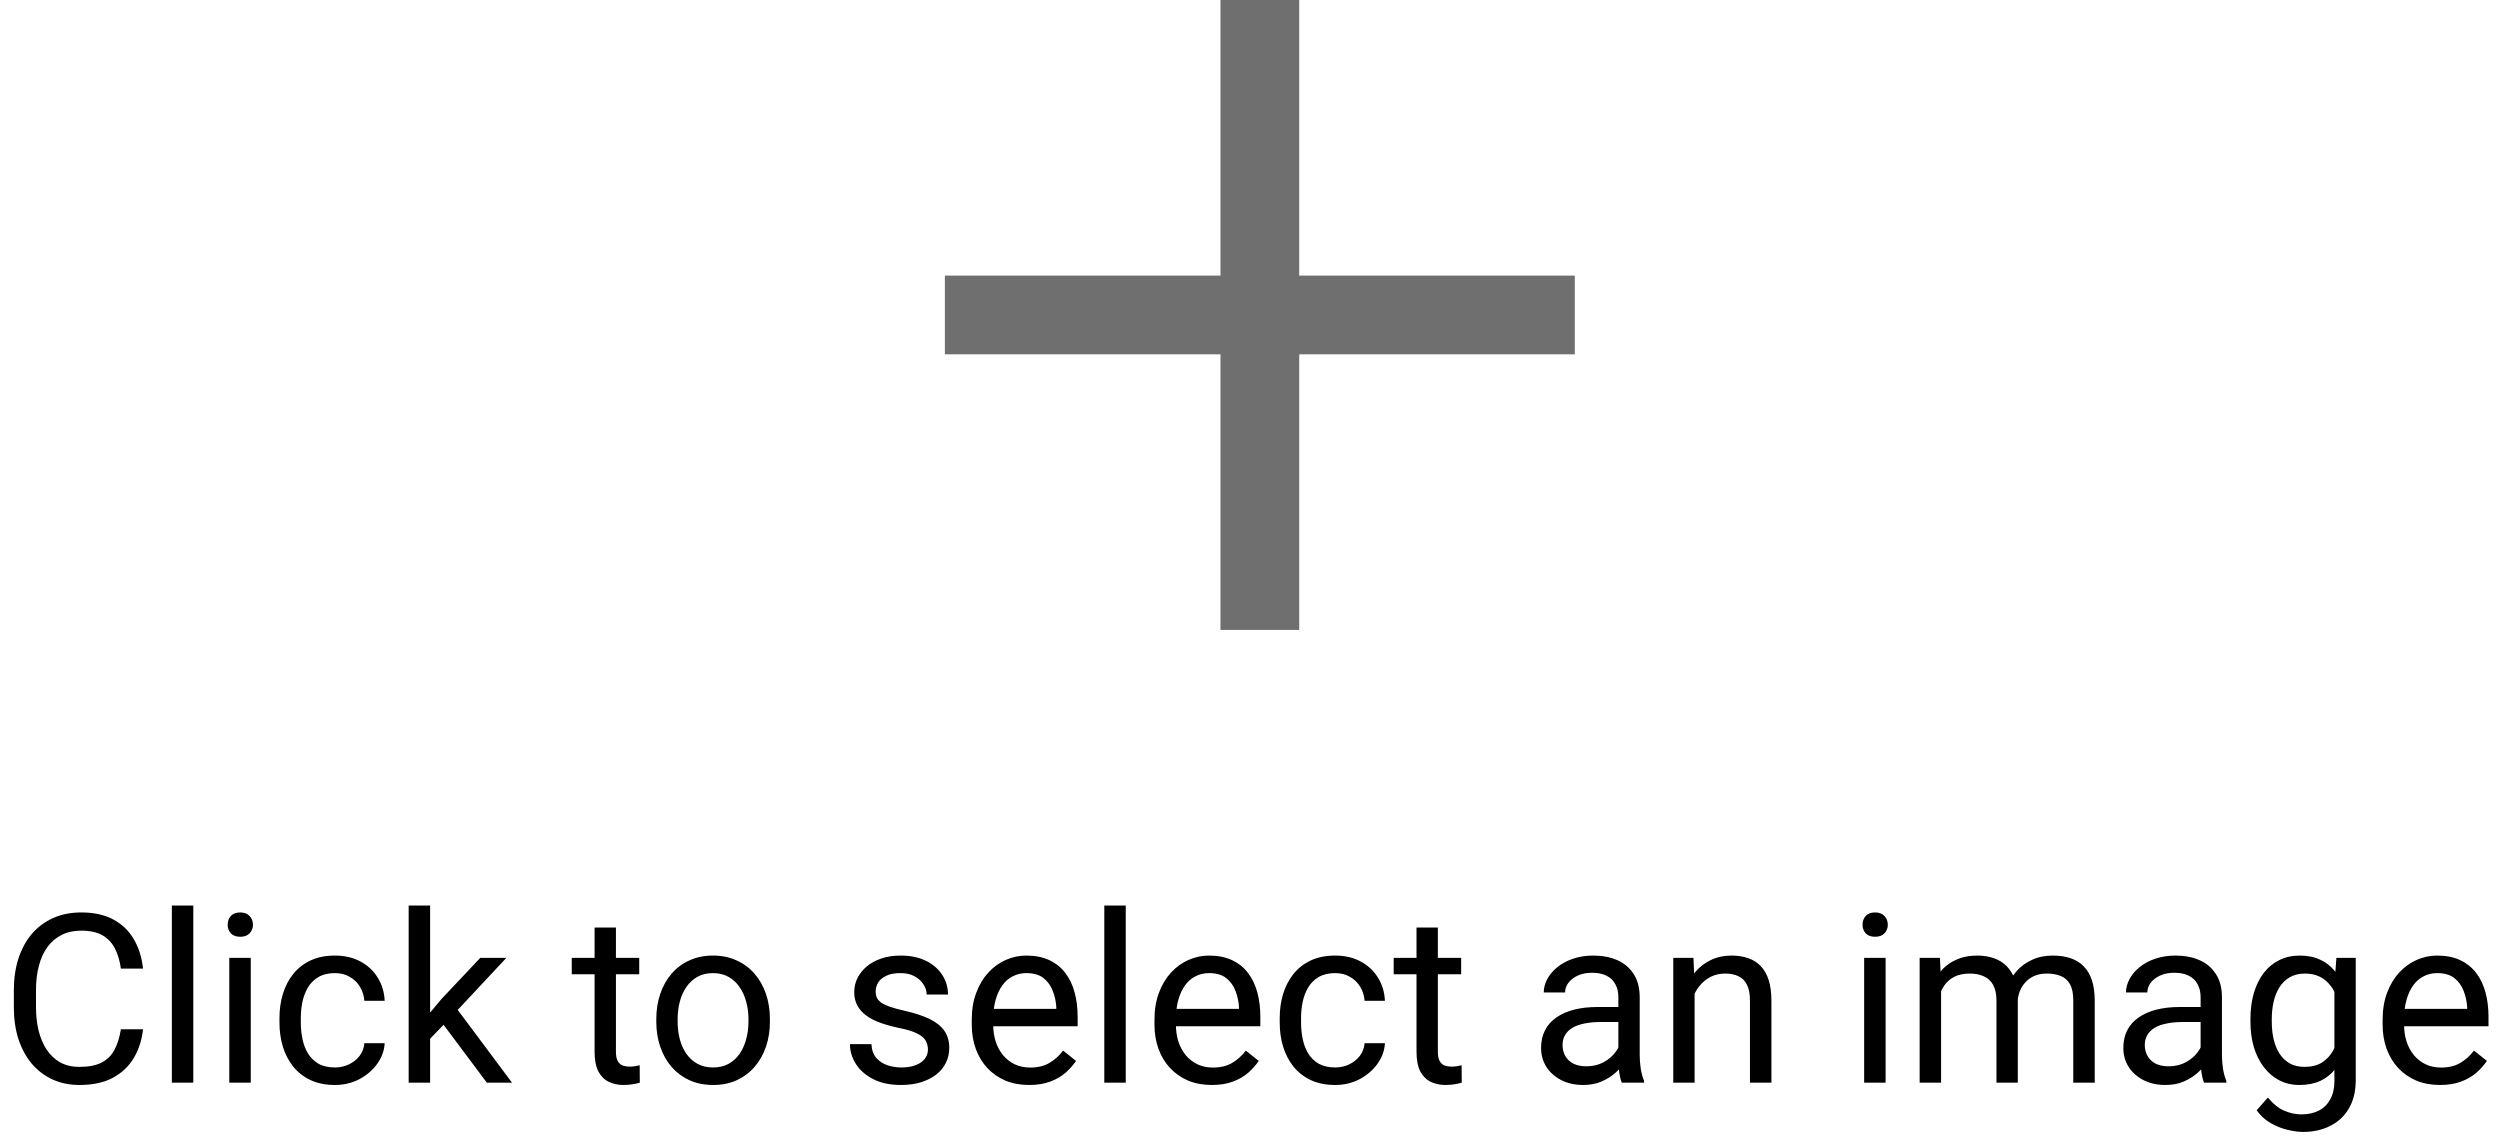
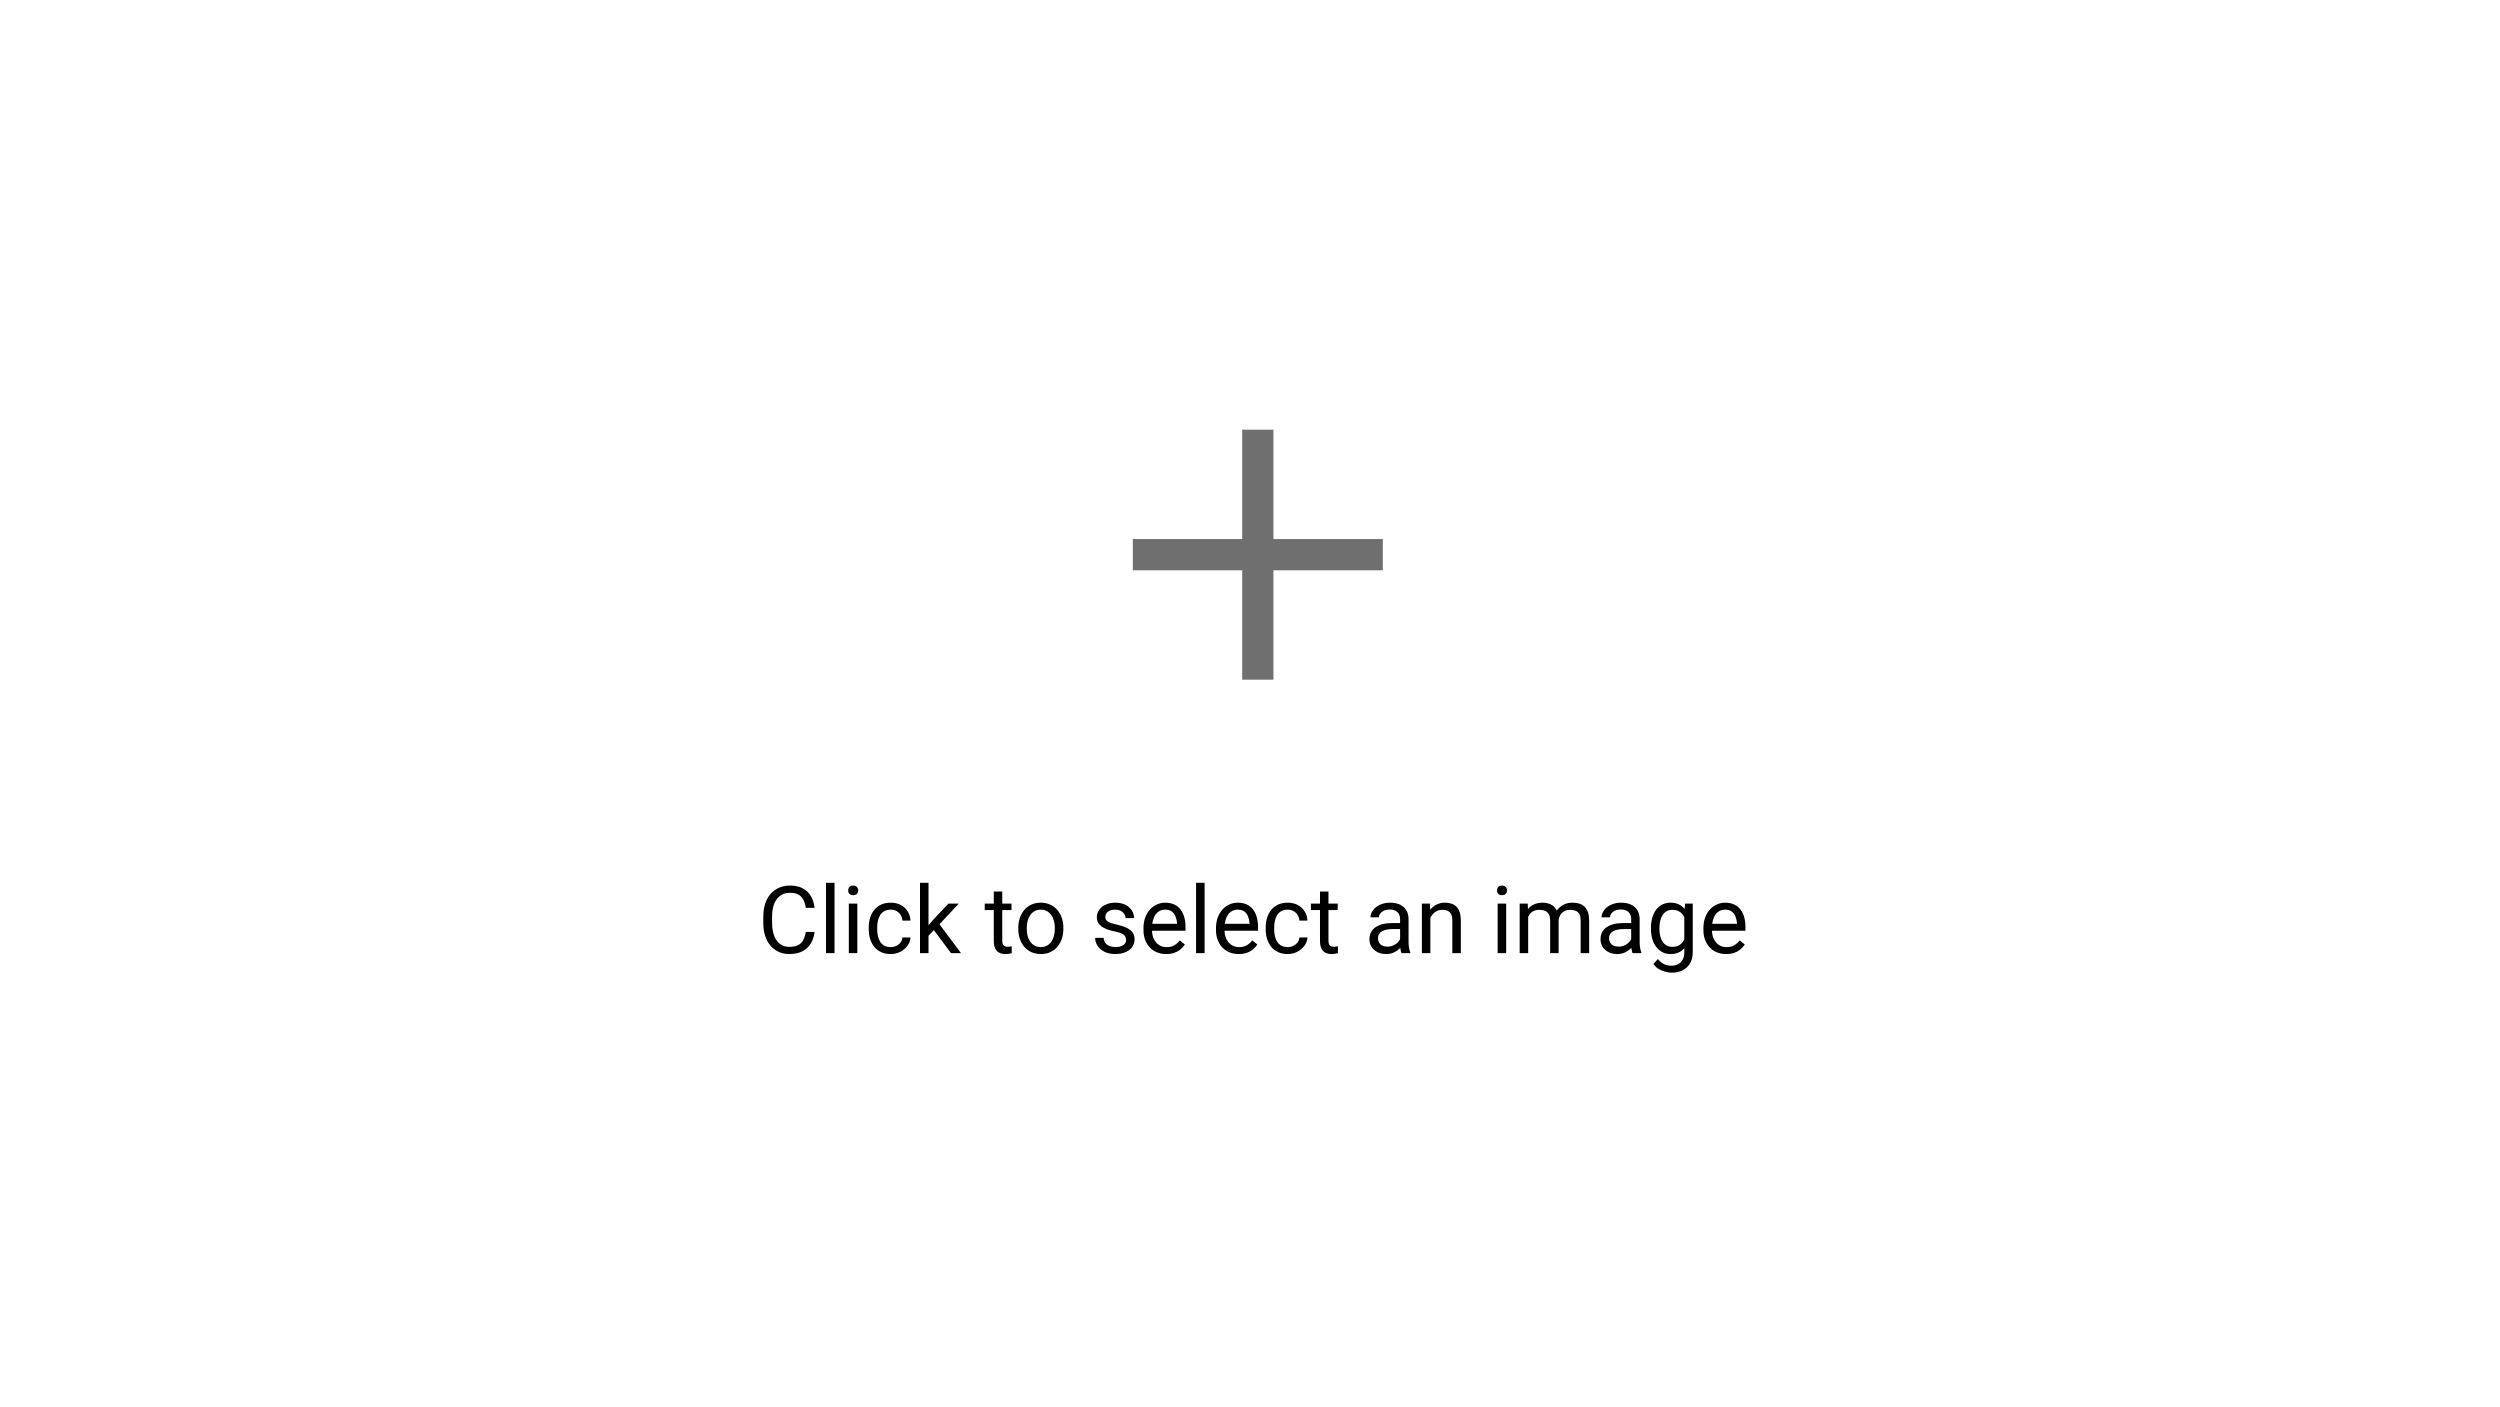
- <svg xmlns="http://www.w3.org/2000/svg" width="127" height="58" viewBox="0 0 127 58" fill="none">
-   <path d="M6.141 52.287H7.266C7.207 52.826 7.053 53.309 6.803 53.734C6.553 54.16 6.199 54.498 5.742 54.748C5.285 54.994 4.715 55.117 4.031 55.117C3.531 55.117 3.076 55.023 2.666 54.836C2.26 54.648 1.91 54.383 1.617 54.039C1.324 53.691 1.098 53.275 0.938 52.791C0.781 52.303 0.703 51.76 0.703 51.162V50.312C0.703 49.715 0.781 49.174 0.938 48.69C1.098 48.201 1.326 47.783 1.623 47.435C1.924 47.088 2.285 46.82 2.707 46.633C3.129 46.445 3.604 46.352 4.131 46.352C4.775 46.352 5.32 46.473 5.766 46.715C6.211 46.957 6.557 47.293 6.803 47.723C7.053 48.148 7.207 48.643 7.266 49.205H6.141C6.086 48.807 5.984 48.465 5.836 48.18C5.688 47.891 5.477 47.668 5.203 47.512C4.93 47.355 4.572 47.277 4.131 47.277C3.752 47.277 3.418 47.35 3.129 47.494C2.844 47.639 2.604 47.844 2.408 48.109C2.217 48.375 2.072 48.693 1.975 49.065C1.877 49.435 1.828 49.848 1.828 50.301V51.162C1.828 51.58 1.871 51.973 1.957 52.34C2.047 52.707 2.182 53.029 2.361 53.307C2.541 53.584 2.77 53.803 3.047 53.963C3.324 54.119 3.652 54.197 4.031 54.197C4.512 54.197 4.895 54.121 5.18 53.969C5.465 53.816 5.68 53.598 5.824 53.312C5.973 53.027 6.078 52.685 6.141 52.287ZM9.82 46V55H8.73V46H9.82ZM12.738 48.66V55H11.648V48.66H12.738ZM11.566 46.978C11.566 46.803 11.619 46.654 11.725 46.533C11.834 46.412 11.994 46.352 12.205 46.352C12.412 46.352 12.57 46.412 12.68 46.533C12.793 46.654 12.85 46.803 12.85 46.978C12.85 47.147 12.793 47.291 12.68 47.412C12.57 47.529 12.412 47.588 12.205 47.588C11.994 47.588 11.834 47.529 11.725 47.412C11.619 47.291 11.566 47.147 11.566 46.978ZM17.016 54.227C17.273 54.227 17.512 54.174 17.73 54.068C17.949 53.963 18.129 53.818 18.27 53.635C18.41 53.447 18.49 53.234 18.51 52.996H19.541C19.521 53.371 19.395 53.721 19.16 54.045C18.93 54.365 18.627 54.625 18.252 54.824C17.877 55.02 17.465 55.117 17.016 55.117C16.539 55.117 16.123 55.033 15.768 54.865C15.416 54.697 15.123 54.467 14.889 54.174C14.658 53.881 14.484 53.545 14.367 53.166C14.254 52.783 14.197 52.379 14.197 51.953V51.707C14.197 51.281 14.254 50.879 14.367 50.5C14.484 50.117 14.658 49.779 14.889 49.486C15.123 49.193 15.416 48.963 15.768 48.795C16.123 48.627 16.539 48.543 17.016 48.543C17.512 48.543 17.945 48.645 18.316 48.848C18.688 49.047 18.979 49.32 19.189 49.668C19.404 50.012 19.521 50.402 19.541 50.84H18.51C18.49 50.578 18.416 50.342 18.287 50.131C18.162 49.92 17.99 49.752 17.771 49.627C17.557 49.498 17.305 49.434 17.016 49.434C16.684 49.434 16.404 49.5 16.178 49.633C15.955 49.762 15.777 49.938 15.645 50.16C15.516 50.379 15.422 50.623 15.363 50.893C15.309 51.158 15.281 51.43 15.281 51.707V51.953C15.281 52.23 15.309 52.504 15.363 52.773C15.418 53.043 15.51 53.287 15.639 53.506C15.771 53.725 15.949 53.9 16.172 54.033C16.398 54.162 16.68 54.227 17.016 54.227ZM21.85 46V55H20.76V46H21.85ZM25.723 48.66L22.957 51.619L21.41 53.225L21.322 52.07L22.43 50.746L24.398 48.66H25.723ZM24.732 55L22.471 51.977L23.033 51.01L26.01 55H24.732ZM32.473 48.66V49.492H29.045V48.66H32.473ZM30.205 47.119H31.289V53.43C31.289 53.645 31.322 53.807 31.389 53.916C31.455 54.025 31.541 54.098 31.646 54.133C31.752 54.168 31.865 54.185 31.986 54.185C32.076 54.185 32.17 54.178 32.268 54.162C32.369 54.143 32.445 54.127 32.496 54.115L32.502 55C32.416 55.027 32.303 55.053 32.162 55.076C32.025 55.103 31.859 55.117 31.664 55.117C31.398 55.117 31.154 55.065 30.932 54.959C30.709 54.853 30.531 54.678 30.398 54.432C30.27 54.182 30.205 53.846 30.205 53.424V47.119ZM33.34 51.9V51.766C33.34 51.309 33.406 50.885 33.539 50.494C33.672 50.1 33.863 49.758 34.113 49.469C34.363 49.176 34.666 48.949 35.022 48.789C35.377 48.625 35.775 48.543 36.217 48.543C36.662 48.543 37.062 48.625 37.418 48.789C37.777 48.949 38.082 49.176 38.332 49.469C38.586 49.758 38.779 50.1 38.912 50.494C39.045 50.885 39.111 51.309 39.111 51.766V51.9C39.111 52.357 39.045 52.781 38.912 53.172C38.779 53.562 38.586 53.904 38.332 54.197C38.082 54.486 37.779 54.713 37.424 54.877C37.072 55.037 36.674 55.117 36.228 55.117C35.783 55.117 35.383 55.037 35.027 54.877C34.672 54.713 34.367 54.486 34.113 54.197C33.863 53.904 33.672 53.562 33.539 53.172C33.406 52.781 33.34 52.357 33.34 51.9ZM34.424 51.766V51.9C34.424 52.217 34.461 52.516 34.535 52.797C34.609 53.074 34.721 53.32 34.869 53.535C35.022 53.75 35.211 53.92 35.438 54.045C35.664 54.166 35.928 54.227 36.228 54.227C36.525 54.227 36.785 54.166 37.008 54.045C37.234 53.92 37.422 53.75 37.57 53.535C37.719 53.32 37.83 53.074 37.904 52.797C37.982 52.516 38.022 52.217 38.022 51.9V51.766C38.022 51.453 37.982 51.158 37.904 50.881C37.83 50.6 37.717 50.352 37.565 50.137C37.416 49.918 37.228 49.746 37.002 49.621C36.779 49.496 36.518 49.434 36.217 49.434C35.92 49.434 35.658 49.496 35.432 49.621C35.209 49.746 35.022 49.918 34.869 50.137C34.721 50.352 34.609 50.6 34.535 50.881C34.461 51.158 34.424 51.453 34.424 51.766ZM47.139 53.318C47.139 53.162 47.103 53.018 47.033 52.885C46.967 52.748 46.828 52.625 46.617 52.516C46.41 52.402 46.098 52.305 45.68 52.223C45.328 52.148 45.01 52.06 44.725 51.959C44.443 51.857 44.203 51.734 44.004 51.59C43.809 51.445 43.658 51.275 43.553 51.08C43.447 50.885 43.395 50.656 43.395 50.395C43.395 50.145 43.449 49.908 43.559 49.685C43.672 49.463 43.83 49.266 44.033 49.094C44.24 48.922 44.488 48.787 44.777 48.69C45.066 48.592 45.389 48.543 45.744 48.543C46.252 48.543 46.685 48.633 47.045 48.812C47.404 48.992 47.68 49.232 47.871 49.533C48.062 49.83 48.158 50.16 48.158 50.523H47.074C47.074 50.348 47.022 50.178 46.916 50.014C46.815 49.846 46.664 49.707 46.465 49.598C46.27 49.488 46.029 49.434 45.744 49.434C45.443 49.434 45.199 49.48 45.012 49.574C44.828 49.664 44.693 49.779 44.607 49.92C44.525 50.06 44.484 50.209 44.484 50.365C44.484 50.482 44.504 50.588 44.543 50.682C44.586 50.772 44.66 50.855 44.766 50.934C44.871 51.008 45.02 51.078 45.211 51.145C45.402 51.211 45.647 51.277 45.943 51.344C46.463 51.461 46.891 51.602 47.227 51.766C47.562 51.93 47.812 52.131 47.977 52.369C48.141 52.607 48.223 52.897 48.223 53.236C48.223 53.514 48.164 53.768 48.047 53.998C47.934 54.228 47.768 54.428 47.549 54.596C47.334 54.76 47.076 54.889 46.775 54.982C46.478 55.072 46.145 55.117 45.773 55.117C45.215 55.117 44.742 55.018 44.355 54.818C43.969 54.619 43.676 54.361 43.477 54.045C43.277 53.728 43.178 53.395 43.178 53.043H44.268C44.283 53.34 44.369 53.576 44.525 53.752C44.682 53.924 44.873 54.047 45.1 54.121C45.326 54.191 45.551 54.227 45.773 54.227C46.07 54.227 46.318 54.188 46.518 54.109C46.721 54.031 46.875 53.924 46.98 53.787C47.086 53.65 47.139 53.494 47.139 53.318ZM52.277 55.117C51.836 55.117 51.435 55.043 51.076 54.895C50.721 54.742 50.414 54.529 50.156 54.256C49.902 53.982 49.707 53.658 49.57 53.283C49.434 52.908 49.365 52.498 49.365 52.053V51.807C49.365 51.291 49.441 50.832 49.594 50.43C49.746 50.023 49.953 49.68 50.215 49.398C50.477 49.117 50.773 48.904 51.105 48.76C51.438 48.615 51.781 48.543 52.137 48.543C52.59 48.543 52.98 48.621 53.309 48.777C53.641 48.934 53.912 49.152 54.123 49.434C54.334 49.711 54.49 50.039 54.592 50.418C54.693 50.793 54.744 51.203 54.744 51.648V52.135H50.01V51.25H53.66V51.168C53.645 50.887 53.586 50.613 53.484 50.348C53.387 50.082 53.23 49.863 53.016 49.691C52.801 49.52 52.508 49.434 52.137 49.434C51.891 49.434 51.664 49.486 51.457 49.592C51.25 49.693 51.072 49.846 50.924 50.049C50.775 50.252 50.66 50.5 50.578 50.793C50.496 51.086 50.455 51.424 50.455 51.807V52.053C50.455 52.353 50.496 52.637 50.578 52.902C50.664 53.164 50.787 53.395 50.947 53.594C51.111 53.793 51.309 53.949 51.539 54.062C51.773 54.176 52.039 54.232 52.336 54.232C52.719 54.232 53.043 54.154 53.309 53.998C53.574 53.842 53.807 53.633 54.006 53.371L54.662 53.893C54.525 54.1 54.352 54.297 54.141 54.484C53.93 54.672 53.67 54.824 53.361 54.941C53.057 55.059 52.695 55.117 52.277 55.117ZM57.188 46V55H56.098V46H57.188ZM61.559 55.117C61.117 55.117 60.717 55.043 60.357 54.895C60.002 54.742 59.695 54.529 59.438 54.256C59.184 53.982 58.988 53.658 58.852 53.283C58.715 52.908 58.647 52.498 58.647 52.053V51.807C58.647 51.291 58.723 50.832 58.875 50.43C59.027 50.023 59.234 49.68 59.496 49.398C59.758 49.117 60.055 48.904 60.387 48.76C60.719 48.615 61.062 48.543 61.418 48.543C61.871 48.543 62.262 48.621 62.59 48.777C62.922 48.934 63.193 49.152 63.404 49.434C63.615 49.711 63.772 50.039 63.873 50.418C63.975 50.793 64.025 51.203 64.025 51.648V52.135H59.291V51.25H62.941V51.168C62.926 50.887 62.867 50.613 62.766 50.348C62.668 50.082 62.512 49.863 62.297 49.691C62.082 49.52 61.789 49.434 61.418 49.434C61.172 49.434 60.945 49.486 60.738 49.592C60.531 49.693 60.353 49.846 60.205 50.049C60.057 50.252 59.941 50.5 59.859 50.793C59.777 51.086 59.736 51.424 59.736 51.807V52.053C59.736 52.353 59.777 52.637 59.859 52.902C59.945 53.164 60.068 53.395 60.228 53.594C60.393 53.793 60.59 53.949 60.82 54.062C61.055 54.176 61.32 54.232 61.617 54.232C62 54.232 62.324 54.154 62.59 53.998C62.855 53.842 63.088 53.633 63.287 53.371L63.943 53.893C63.807 54.1 63.633 54.297 63.422 54.484C63.211 54.672 62.951 54.824 62.643 54.941C62.338 55.059 61.977 55.117 61.559 55.117ZM67.828 54.227C68.086 54.227 68.324 54.174 68.543 54.068C68.762 53.963 68.941 53.818 69.082 53.635C69.223 53.447 69.303 53.234 69.322 52.996H70.353C70.334 53.371 70.207 53.721 69.973 54.045C69.742 54.365 69.439 54.625 69.064 54.824C68.689 55.02 68.277 55.117 67.828 55.117C67.352 55.117 66.936 55.033 66.58 54.865C66.228 54.697 65.936 54.467 65.701 54.174C65.471 53.881 65.297 53.545 65.18 53.166C65.066 52.783 65.01 52.379 65.01 51.953V51.707C65.01 51.281 65.066 50.879 65.18 50.5C65.297 50.117 65.471 49.779 65.701 49.486C65.936 49.193 66.228 48.963 66.58 48.795C66.936 48.627 67.352 48.543 67.828 48.543C68.324 48.543 68.758 48.645 69.129 48.848C69.5 49.047 69.791 49.32 70.002 49.668C70.217 50.012 70.334 50.402 70.353 50.84H69.322C69.303 50.578 69.228 50.342 69.1 50.131C68.975 49.92 68.803 49.752 68.584 49.627C68.369 49.498 68.117 49.434 67.828 49.434C67.496 49.434 67.217 49.5 66.99 49.633C66.768 49.762 66.59 49.938 66.457 50.16C66.328 50.379 66.234 50.623 66.176 50.893C66.121 51.158 66.094 51.43 66.094 51.707V51.953C66.094 52.23 66.121 52.504 66.176 52.773C66.231 53.043 66.322 53.287 66.451 53.506C66.584 53.725 66.762 53.9 66.984 54.033C67.211 54.162 67.492 54.227 67.828 54.227ZM74.227 48.66V49.492H70.799V48.66H74.227ZM71.959 47.119H73.043V53.43C73.043 53.645 73.076 53.807 73.143 53.916C73.209 54.025 73.295 54.098 73.4 54.133C73.506 54.168 73.619 54.185 73.74 54.185C73.83 54.185 73.924 54.178 74.022 54.162C74.123 54.143 74.199 54.127 74.25 54.115L74.256 55C74.17 55.027 74.057 55.053 73.916 55.076C73.779 55.103 73.613 55.117 73.418 55.117C73.152 55.117 72.908 55.065 72.686 54.959C72.463 54.853 72.285 54.678 72.152 54.432C72.023 54.182 71.959 53.846 71.959 53.424V47.119ZM82.213 53.916V50.652C82.213 50.402 82.162 50.185 82.061 50.002C81.963 49.815 81.814 49.67 81.615 49.568C81.416 49.467 81.17 49.416 80.877 49.416C80.603 49.416 80.363 49.463 80.156 49.557C79.953 49.65 79.793 49.773 79.676 49.926C79.562 50.078 79.506 50.242 79.506 50.418H78.422C78.422 50.191 78.481 49.967 78.598 49.744C78.715 49.522 78.883 49.32 79.102 49.141C79.324 48.957 79.59 48.812 79.898 48.707C80.211 48.598 80.559 48.543 80.941 48.543C81.402 48.543 81.809 48.621 82.16 48.777C82.516 48.934 82.793 49.17 82.992 49.486C83.195 49.799 83.297 50.191 83.297 50.664V53.617C83.297 53.828 83.314 54.053 83.35 54.291C83.389 54.529 83.445 54.734 83.519 54.906V55H82.389C82.334 54.875 82.291 54.709 82.26 54.502C82.228 54.291 82.213 54.096 82.213 53.916ZM82.4 51.156L82.412 51.918H81.316C81.008 51.918 80.732 51.943 80.49 51.994C80.248 52.041 80.045 52.113 79.881 52.211C79.717 52.309 79.592 52.432 79.506 52.58C79.42 52.725 79.377 52.895 79.377 53.09C79.377 53.289 79.422 53.471 79.512 53.635C79.602 53.799 79.736 53.93 79.916 54.027C80.1 54.121 80.324 54.168 80.59 54.168C80.922 54.168 81.215 54.098 81.469 53.957C81.723 53.816 81.924 53.645 82.072 53.441C82.225 53.238 82.307 53.041 82.318 52.85L82.781 53.371C82.754 53.535 82.68 53.717 82.559 53.916C82.438 54.115 82.275 54.307 82.072 54.49C81.873 54.67 81.635 54.82 81.357 54.941C81.084 55.059 80.775 55.117 80.432 55.117C80.002 55.117 79.625 55.033 79.301 54.865C78.981 54.697 78.731 54.473 78.551 54.191C78.375 53.906 78.287 53.588 78.287 53.236C78.287 52.897 78.353 52.598 78.486 52.34C78.619 52.078 78.811 51.861 79.061 51.69C79.311 51.514 79.611 51.381 79.963 51.291C80.314 51.201 80.707 51.156 81.141 51.156H82.4ZM86.086 50.014V55H85.002V48.66H86.027L86.086 50.014ZM85.828 51.59L85.377 51.572C85.381 51.139 85.445 50.738 85.57 50.371C85.695 50 85.871 49.678 86.098 49.404C86.324 49.131 86.594 48.92 86.906 48.772C87.223 48.619 87.572 48.543 87.955 48.543C88.268 48.543 88.549 48.586 88.799 48.672C89.049 48.754 89.262 48.887 89.438 49.07C89.617 49.254 89.754 49.492 89.848 49.785C89.941 50.074 89.988 50.428 89.988 50.846V55H88.898V50.834C88.898 50.502 88.85 50.236 88.752 50.037C88.654 49.834 88.512 49.688 88.324 49.598C88.137 49.504 87.906 49.457 87.633 49.457C87.363 49.457 87.117 49.514 86.894 49.627C86.676 49.74 86.486 49.897 86.326 50.096C86.17 50.295 86.047 50.523 85.957 50.781C85.871 51.035 85.828 51.305 85.828 51.59ZM95.789 48.66V55H94.699V48.66H95.789ZM94.617 46.978C94.617 46.803 94.67 46.654 94.775 46.533C94.885 46.412 95.045 46.352 95.256 46.352C95.463 46.352 95.621 46.412 95.731 46.533C95.844 46.654 95.9 46.803 95.9 46.978C95.9 47.147 95.844 47.291 95.731 47.412C95.621 47.529 95.463 47.588 95.256 47.588C95.045 47.588 94.885 47.529 94.775 47.412C94.67 47.291 94.617 47.147 94.617 46.978ZM98.607 49.92V55H97.518V48.66H98.549L98.607 49.92ZM98.385 51.59L97.881 51.572C97.885 51.139 97.941 50.738 98.051 50.371C98.16 50 98.322 49.678 98.537 49.404C98.752 49.131 99.019 48.92 99.34 48.772C99.66 48.619 100.031 48.543 100.453 48.543C100.75 48.543 101.023 48.586 101.273 48.672C101.523 48.754 101.74 48.885 101.924 49.065C102.107 49.244 102.25 49.475 102.352 49.756C102.453 50.037 102.504 50.377 102.504 50.775V55H101.42V50.828C101.42 50.496 101.363 50.23 101.25 50.031C101.141 49.832 100.984 49.688 100.781 49.598C100.578 49.504 100.34 49.457 100.066 49.457C99.746 49.457 99.478 49.514 99.264 49.627C99.049 49.74 98.877 49.897 98.748 50.096C98.619 50.295 98.525 50.523 98.467 50.781C98.412 51.035 98.385 51.305 98.385 51.59ZM102.492 50.992L101.766 51.215C101.77 50.867 101.826 50.533 101.936 50.213C102.049 49.893 102.211 49.607 102.422 49.357C102.637 49.107 102.9 48.91 103.213 48.766C103.525 48.617 103.883 48.543 104.285 48.543C104.625 48.543 104.926 48.588 105.188 48.678C105.453 48.768 105.676 48.906 105.855 49.094C106.039 49.277 106.178 49.514 106.271 49.803C106.365 50.092 106.412 50.435 106.412 50.834V55H105.322V50.822C105.322 50.467 105.266 50.191 105.152 49.996C105.043 49.797 104.887 49.658 104.684 49.58C104.484 49.498 104.246 49.457 103.969 49.457C103.73 49.457 103.52 49.498 103.336 49.58C103.152 49.662 102.998 49.775 102.873 49.92C102.748 50.06 102.652 50.223 102.586 50.406C102.523 50.59 102.492 50.785 102.492 50.992ZM111.791 53.916V50.652C111.791 50.402 111.74 50.185 111.639 50.002C111.541 49.815 111.393 49.67 111.193 49.568C110.994 49.467 110.748 49.416 110.455 49.416C110.182 49.416 109.941 49.463 109.734 49.557C109.531 49.65 109.371 49.773 109.254 49.926C109.141 50.078 109.084 50.242 109.084 50.418H108C108 50.191 108.059 49.967 108.176 49.744C108.293 49.522 108.461 49.32 108.68 49.141C108.902 48.957 109.168 48.812 109.477 48.707C109.789 48.598 110.137 48.543 110.52 48.543C110.98 48.543 111.387 48.621 111.738 48.777C112.094 48.934 112.371 49.17 112.57 49.486C112.773 49.799 112.875 50.191 112.875 50.664V53.617C112.875 53.828 112.893 54.053 112.928 54.291C112.967 54.529 113.023 54.734 113.098 54.906V55H111.967C111.912 54.875 111.869 54.709 111.838 54.502C111.807 54.291 111.791 54.096 111.791 53.916ZM111.979 51.156L111.99 51.918H110.895C110.586 51.918 110.311 51.943 110.068 51.994C109.826 52.041 109.623 52.113 109.459 52.211C109.295 52.309 109.17 52.432 109.084 52.58C108.998 52.725 108.955 52.895 108.955 53.09C108.955 53.289 109 53.471 109.09 53.635C109.18 53.799 109.314 53.93 109.494 54.027C109.678 54.121 109.902 54.168 110.168 54.168C110.5 54.168 110.793 54.098 111.047 53.957C111.301 53.816 111.502 53.645 111.65 53.441C111.803 53.238 111.885 53.041 111.896 52.85L112.359 53.371C112.332 53.535 112.258 53.717 112.137 53.916C112.016 54.115 111.854 54.307 111.65 54.49C111.451 54.67 111.213 54.82 110.936 54.941C110.662 55.059 110.354 55.117 110.01 55.117C109.58 55.117 109.203 55.033 108.879 54.865C108.559 54.697 108.309 54.473 108.129 54.191C107.953 53.906 107.865 53.588 107.865 53.236C107.865 52.897 107.932 52.598 108.064 52.34C108.197 52.078 108.389 51.861 108.639 51.69C108.889 51.514 109.189 51.381 109.541 51.291C109.893 51.201 110.285 51.156 110.719 51.156H111.979ZM118.688 48.66H119.672V54.865C119.672 55.424 119.559 55.9 119.332 56.295C119.105 56.69 118.789 56.988 118.383 57.191C117.98 57.398 117.516 57.502 116.988 57.502C116.77 57.502 116.512 57.467 116.215 57.397C115.922 57.33 115.633 57.215 115.348 57.051C115.066 56.891 114.83 56.674 114.639 56.4L115.207 55.756C115.473 56.076 115.75 56.299 116.039 56.424C116.332 56.549 116.621 56.611 116.906 56.611C117.25 56.611 117.547 56.547 117.797 56.418C118.047 56.289 118.24 56.098 118.377 55.844C118.518 55.594 118.588 55.285 118.588 54.918V50.055L118.688 48.66ZM114.322 51.9V51.777C114.322 51.293 114.379 50.853 114.492 50.459C114.609 50.06 114.775 49.719 114.99 49.434C115.209 49.148 115.473 48.93 115.781 48.777C116.09 48.621 116.438 48.543 116.824 48.543C117.223 48.543 117.57 48.613 117.867 48.754C118.168 48.891 118.422 49.092 118.629 49.357C118.84 49.619 119.006 49.935 119.127 50.307C119.248 50.678 119.332 51.098 119.379 51.566V52.105C119.336 52.57 119.252 52.988 119.127 53.359C119.006 53.73 118.84 54.047 118.629 54.309C118.422 54.57 118.168 54.772 117.867 54.912C117.566 55.049 117.215 55.117 116.812 55.117C116.434 55.117 116.09 55.037 115.781 54.877C115.477 54.717 115.215 54.492 114.996 54.203C114.777 53.914 114.609 53.574 114.492 53.184C114.379 52.789 114.322 52.361 114.322 51.9ZM115.406 51.777V51.9C115.406 52.217 115.438 52.514 115.5 52.791C115.566 53.068 115.666 53.312 115.799 53.523C115.936 53.734 116.109 53.9 116.32 54.022C116.531 54.139 116.783 54.197 117.076 54.197C117.436 54.197 117.732 54.121 117.967 53.969C118.201 53.816 118.387 53.615 118.523 53.365C118.664 53.115 118.773 52.844 118.852 52.551V51.139C118.809 50.924 118.742 50.717 118.652 50.518C118.566 50.315 118.453 50.135 118.312 49.978C118.176 49.818 118.006 49.691 117.803 49.598C117.6 49.504 117.361 49.457 117.088 49.457C116.791 49.457 116.535 49.52 116.32 49.645C116.109 49.766 115.936 49.934 115.799 50.148C115.666 50.359 115.566 50.605 115.5 50.887C115.438 51.164 115.406 51.461 115.406 51.777ZM123.949 55.117C123.508 55.117 123.107 55.043 122.748 54.895C122.393 54.742 122.086 54.529 121.828 54.256C121.574 53.982 121.379 53.658 121.242 53.283C121.105 52.908 121.037 52.498 121.037 52.053V51.807C121.037 51.291 121.113 50.832 121.266 50.43C121.418 50.023 121.625 49.68 121.887 49.398C122.148 49.117 122.445 48.904 122.777 48.76C123.109 48.615 123.453 48.543 123.809 48.543C124.262 48.543 124.652 48.621 124.98 48.777C125.312 48.934 125.584 49.152 125.795 49.434C126.006 49.711 126.162 50.039 126.264 50.418C126.365 50.793 126.416 51.203 126.416 51.648V52.135H121.682V51.25H125.332V51.168C125.316 50.887 125.258 50.613 125.156 50.348C125.059 50.082 124.902 49.863 124.688 49.691C124.473 49.52 124.18 49.434 123.809 49.434C123.562 49.434 123.336 49.486 123.129 49.592C122.922 49.693 122.744 49.846 122.596 50.049C122.447 50.252 122.332 50.5 122.25 50.793C122.168 51.086 122.127 51.424 122.127 51.807V52.053C122.127 52.353 122.168 52.637 122.25 52.902C122.336 53.164 122.459 53.395 122.619 53.594C122.783 53.793 122.98 53.949 123.211 54.062C123.445 54.176 123.711 54.232 124.008 54.232C124.391 54.232 124.715 54.154 124.98 53.998C125.246 53.842 125.479 53.633 125.678 53.371L126.334 53.893C126.197 54.1 126.023 54.297 125.812 54.484C125.602 54.672 125.342 54.824 125.033 54.941C124.729 55.059 124.367 55.117 123.949 55.117Z" fill="black" />
-   <path d="M64 0V32" stroke="#6F6F6F" stroke-width="4" />
-   <line x1="48" y1="16" x2="80" y2="16" stroke="#6F6F6F" stroke-width="4" />
+ <svg xmlns="http://www.w3.org/2000/svg" width="320" height="180" viewBox="0 0 320 180" fill="none">
+   <path d="M103.141 119.287H104.266C104.207 119.826 104.053 120.309 103.803 120.734C103.553 121.16 103.199 121.498 102.742 121.748C102.285 121.994 101.715 122.117 101.031 122.117C100.531 122.117 100.076 122.023 99.666 121.836C99.26 121.648 98.91 121.383 98.617 121.039C98.324 120.691 98.098 120.275 97.938 119.791C97.781 119.303 97.703 118.76 97.703 118.162V117.312C97.703 116.715 97.781 116.174 97.938 115.689C98.098 115.201 98.326 114.783 98.623 114.436C98.924 114.088 99.285 113.82 99.707 113.633C100.129 113.445 100.604 113.352 101.131 113.352C101.775 113.352 102.32 113.473 102.766 113.715C103.211 113.957 103.557 114.293 103.803 114.723C104.053 115.148 104.207 115.643 104.266 116.205H103.141C103.086 115.807 102.984 115.465 102.836 115.18C102.688 114.891 102.477 114.668 102.203 114.512C101.93 114.355 101.572 114.277 101.131 114.277C100.752 114.277 100.418 114.35 100.129 114.494C99.844 114.639 99.603 114.844 99.408 115.109C99.217 115.375 99.072 115.693 98.975 116.064C98.877 116.436 98.828 116.848 98.828 117.301V118.162C98.828 118.58 98.871 118.973 98.957 119.34C99.047 119.707 99.182 120.029 99.361 120.307C99.541 120.584 99.769 120.803 100.047 120.963C100.324 121.119 100.652 121.197 101.031 121.197C101.512 121.197 101.895 121.121 102.18 120.969C102.465 120.816 102.68 120.598 102.824 120.312C102.973 120.027 103.078 119.686 103.141 119.287ZM106.82 113V122H105.73V113H106.82ZM109.738 115.66V122H108.648V115.66H109.738ZM108.566 113.979C108.566 113.803 108.619 113.654 108.725 113.533C108.834 113.412 108.994 113.352 109.205 113.352C109.412 113.352 109.57 113.412 109.68 113.533C109.793 113.654 109.85 113.803 109.85 113.979C109.85 114.146 109.793 114.291 109.68 114.412C109.57 114.529 109.412 114.588 109.205 114.588C108.994 114.588 108.834 114.529 108.725 114.412C108.619 114.291 108.566 114.146 108.566 113.979ZM114.016 121.227C114.273 121.227 114.512 121.174 114.73 121.068C114.949 120.963 115.129 120.818 115.27 120.635C115.41 120.447 115.49 120.234 115.51 119.996H116.541C116.521 120.371 116.395 120.721 116.16 121.045C115.93 121.365 115.627 121.625 115.252 121.824C114.877 122.02 114.465 122.117 114.016 122.117C113.539 122.117 113.123 122.033 112.768 121.865C112.416 121.697 112.123 121.467 111.889 121.174C111.658 120.881 111.484 120.545 111.367 120.166C111.254 119.783 111.197 119.379 111.197 118.953V118.707C111.197 118.281 111.254 117.879 111.367 117.5C111.484 117.117 111.658 116.779 111.889 116.486C112.123 116.193 112.416 115.963 112.768 115.795C113.123 115.627 113.539 115.543 114.016 115.543C114.512 115.543 114.945 115.645 115.316 115.848C115.688 116.047 115.979 116.32 116.189 116.668C116.404 117.012 116.521 117.402 116.541 117.84H115.51C115.49 117.578 115.416 117.342 115.287 117.131C115.162 116.92 114.99 116.752 114.771 116.627C114.557 116.498 114.305 116.434 114.016 116.434C113.684 116.434 113.404 116.5 113.178 116.633C112.955 116.762 112.777 116.938 112.645 117.16C112.516 117.379 112.422 117.623 112.363 117.893C112.309 118.158 112.281 118.43 112.281 118.707V118.953C112.281 119.23 112.309 119.504 112.363 119.773C112.418 120.043 112.51 120.287 112.639 120.506C112.771 120.725 112.949 120.9 113.172 121.033C113.398 121.162 113.68 121.227 114.016 121.227ZM118.85 113V122H117.76V113H118.85ZM122.723 115.66L119.957 118.619L118.41 120.225L118.322 119.07L119.43 117.746L121.398 115.66H122.723ZM121.732 122L119.471 118.977L120.033 118.01L123.01 122H121.732ZM129.473 115.66V116.492H126.045V115.66H129.473ZM127.205 114.119H128.289V120.43C128.289 120.645 128.322 120.807 128.389 120.916C128.455 121.025 128.541 121.098 128.646 121.133C128.752 121.168 128.865 121.186 128.986 121.186C129.076 121.186 129.17 121.178 129.268 121.162C129.369 121.143 129.445 121.127 129.496 121.115L129.502 122C129.416 122.027 129.303 122.053 129.162 122.076C129.025 122.104 128.859 122.117 128.664 122.117C128.398 122.117 128.154 122.064 127.932 121.959C127.709 121.854 127.531 121.678 127.398 121.432C127.27 121.182 127.205 120.846 127.205 120.424V114.119ZM130.34 118.9V118.766C130.34 118.309 130.406 117.885 130.539 117.494C130.672 117.1 130.863 116.758 131.113 116.469C131.363 116.176 131.666 115.949 132.021 115.789C132.377 115.625 132.775 115.543 133.217 115.543C133.662 115.543 134.062 115.625 134.418 115.789C134.777 115.949 135.082 116.176 135.332 116.469C135.586 116.758 135.779 117.1 135.912 117.494C136.045 117.885 136.111 118.309 136.111 118.766V118.9C136.111 119.357 136.045 119.781 135.912 120.172C135.779 120.562 135.586 120.904 135.332 121.197C135.082 121.486 134.779 121.713 134.424 121.877C134.072 122.037 133.674 122.117 133.229 122.117C132.783 122.117 132.383 122.037 132.027 121.877C131.672 121.713 131.367 121.486 131.113 121.197C130.863 120.904 130.672 120.562 130.539 120.172C130.406 119.781 130.34 119.357 130.34 118.9ZM131.424 118.766V118.9C131.424 119.217 131.461 119.516 131.535 119.797C131.609 120.074 131.721 120.32 131.869 120.535C132.021 120.75 132.211 120.92 132.438 121.045C132.664 121.166 132.928 121.227 133.229 121.227C133.525 121.227 133.785 121.166 134.008 121.045C134.234 120.92 134.422 120.75 134.57 120.535C134.719 120.32 134.83 120.074 134.904 119.797C134.982 119.516 135.021 119.217 135.021 118.9V118.766C135.021 118.453 134.982 118.158 134.904 117.881C134.83 117.6 134.717 117.352 134.564 117.137C134.416 116.918 134.229 116.746 134.002 116.621C133.779 116.496 133.518 116.434 133.217 116.434C132.92 116.434 132.658 116.496 132.432 116.621C132.209 116.746 132.021 116.918 131.869 117.137C131.721 117.352 131.609 117.6 131.535 117.881C131.461 118.158 131.424 118.453 131.424 118.766ZM144.139 120.318C144.139 120.162 144.104 120.018 144.033 119.885C143.967 119.748 143.828 119.625 143.617 119.516C143.41 119.402 143.098 119.305 142.68 119.223C142.328 119.148 142.01 119.061 141.725 118.959C141.443 118.857 141.203 118.734 141.004 118.59C140.809 118.445 140.658 118.275 140.553 118.08C140.447 117.885 140.395 117.656 140.395 117.395C140.395 117.145 140.449 116.908 140.559 116.686C140.672 116.463 140.83 116.266 141.033 116.094C141.24 115.922 141.488 115.787 141.777 115.689C142.066 115.592 142.389 115.543 142.744 115.543C143.252 115.543 143.686 115.633 144.045 115.812C144.404 115.992 144.68 116.232 144.871 116.533C145.062 116.83 145.158 117.16 145.158 117.523H144.074C144.074 117.348 144.021 117.178 143.916 117.014C143.814 116.846 143.664 116.707 143.465 116.598C143.27 116.488 143.029 116.434 142.744 116.434C142.443 116.434 142.199 116.48 142.012 116.574C141.828 116.664 141.693 116.779 141.607 116.92C141.525 117.061 141.484 117.209 141.484 117.365C141.484 117.482 141.504 117.588 141.543 117.682C141.586 117.771 141.66 117.855 141.766 117.934C141.871 118.008 142.02 118.078 142.211 118.145C142.402 118.211 142.646 118.277 142.943 118.344C143.463 118.461 143.891 118.602 144.227 118.766C144.562 118.93 144.812 119.131 144.977 119.369C145.141 119.607 145.223 119.896 145.223 120.236C145.223 120.514 145.164 120.768 145.047 120.998C144.934 121.229 144.768 121.428 144.549 121.596C144.334 121.76 144.076 121.889 143.775 121.982C143.479 122.072 143.145 122.117 142.773 122.117C142.215 122.117 141.742 122.018 141.355 121.818C140.969 121.619 140.676 121.361 140.477 121.045C140.277 120.729 140.178 120.395 140.178 120.043H141.268C141.283 120.34 141.369 120.576 141.525 120.752C141.682 120.924 141.873 121.047 142.1 121.121C142.326 121.191 142.551 121.227 142.773 121.227C143.07 121.227 143.318 121.188 143.518 121.109C143.721 121.031 143.875 120.924 143.98 120.787C144.086 120.65 144.139 120.494 144.139 120.318ZM149.277 122.117C148.836 122.117 148.436 122.043 148.076 121.895C147.721 121.742 147.414 121.529 147.156 121.256C146.902 120.982 146.707 120.658 146.57 120.283C146.434 119.908 146.365 119.498 146.365 119.053V118.807C146.365 118.291 146.441 117.832 146.594 117.43C146.746 117.023 146.953 116.68 147.215 116.398C147.477 116.117 147.773 115.904 148.105 115.76C148.438 115.615 148.781 115.543 149.137 115.543C149.59 115.543 149.98 115.621 150.309 115.777C150.641 115.934 150.912 116.152 151.123 116.434C151.334 116.711 151.49 117.039 151.592 117.418C151.693 117.793 151.744 118.203 151.744 118.648V119.135H147.01V118.25H150.66V118.168C150.645 117.887 150.586 117.613 150.484 117.348C150.387 117.082 150.23 116.863 150.016 116.691C149.801 116.52 149.508 116.434 149.137 116.434C148.891 116.434 148.664 116.486 148.457 116.592C148.25 116.693 148.072 116.846 147.924 117.049C147.775 117.252 147.66 117.5 147.578 117.793C147.496 118.086 147.455 118.424 147.455 118.807V119.053C147.455 119.354 147.496 119.637 147.578 119.902C147.664 120.164 147.787 120.395 147.947 120.594C148.111 120.793 148.309 120.949 148.539 121.062C148.773 121.176 149.039 121.232 149.336 121.232C149.719 121.232 150.043 121.154 150.309 120.998C150.574 120.842 150.807 120.633 151.006 120.371L151.662 120.893C151.525 121.1 151.352 121.297 151.141 121.484C150.93 121.672 150.67 121.824 150.361 121.941C150.057 122.059 149.695 122.117 149.277 122.117ZM154.188 113V122H153.098V113H154.188ZM158.559 122.117C158.117 122.117 157.717 122.043 157.357 121.895C157.002 121.742 156.695 121.529 156.438 121.256C156.184 120.982 155.988 120.658 155.852 120.283C155.715 119.908 155.646 119.498 155.646 119.053V118.807C155.646 118.291 155.723 117.832 155.875 117.43C156.027 117.023 156.234 116.68 156.496 116.398C156.758 116.117 157.055 115.904 157.387 115.76C157.719 115.615 158.062 115.543 158.418 115.543C158.871 115.543 159.262 115.621 159.59 115.777C159.922 115.934 160.193 116.152 160.404 116.434C160.615 116.711 160.771 117.039 160.873 117.418C160.975 117.793 161.025 118.203 161.025 118.648V119.135H156.291V118.25H159.941V118.168C159.926 117.887 159.867 117.613 159.766 117.348C159.668 117.082 159.512 116.863 159.297 116.691C159.082 116.52 158.789 116.434 158.418 116.434C158.172 116.434 157.945 116.486 157.738 116.592C157.531 116.693 157.354 116.846 157.205 117.049C157.057 117.252 156.941 117.5 156.859 117.793C156.777 118.086 156.736 118.424 156.736 118.807V119.053C156.736 119.354 156.777 119.637 156.859 119.902C156.945 120.164 157.068 120.395 157.229 120.594C157.393 120.793 157.59 120.949 157.82 121.062C158.055 121.176 158.32 121.232 158.617 121.232C159 121.232 159.324 121.154 159.59 120.998C159.855 120.842 160.088 120.633 160.287 120.371L160.943 120.893C160.807 121.1 160.633 121.297 160.422 121.484C160.211 121.672 159.951 121.824 159.643 121.941C159.338 122.059 158.977 122.117 158.559 122.117ZM164.828 121.227C165.086 121.227 165.324 121.174 165.543 121.068C165.762 120.963 165.941 120.818 166.082 120.635C166.223 120.447 166.303 120.234 166.322 119.996H167.354C167.334 120.371 167.207 120.721 166.973 121.045C166.742 121.365 166.439 121.625 166.064 121.824C165.689 122.02 165.277 122.117 164.828 122.117C164.352 122.117 163.936 122.033 163.58 121.865C163.229 121.697 162.936 121.467 162.701 121.174C162.471 120.881 162.297 120.545 162.18 120.166C162.066 119.783 162.01 119.379 162.01 118.953V118.707C162.01 118.281 162.066 117.879 162.18 117.5C162.297 117.117 162.471 116.779 162.701 116.486C162.936 116.193 163.229 115.963 163.58 115.795C163.936 115.627 164.352 115.543 164.828 115.543C165.324 115.543 165.758 115.645 166.129 115.848C166.5 116.047 166.791 116.32 167.002 116.668C167.217 117.012 167.334 117.402 167.354 117.84H166.322C166.303 117.578 166.229 117.342 166.1 117.131C165.975 116.92 165.803 116.752 165.584 116.627C165.369 116.498 165.117 116.434 164.828 116.434C164.496 116.434 164.217 116.5 163.99 116.633C163.768 116.762 163.59 116.938 163.457 117.16C163.328 117.379 163.234 117.623 163.176 117.893C163.121 118.158 163.094 118.43 163.094 118.707V118.953C163.094 119.23 163.121 119.504 163.176 119.773C163.23 120.043 163.322 120.287 163.451 120.506C163.584 120.725 163.762 120.9 163.984 121.033C164.211 121.162 164.492 121.227 164.828 121.227ZM171.227 115.66V116.492H167.799V115.66H171.227ZM168.959 114.119H170.043V120.43C170.043 120.645 170.076 120.807 170.143 120.916C170.209 121.025 170.295 121.098 170.4 121.133C170.506 121.168 170.619 121.186 170.74 121.186C170.83 121.186 170.924 121.178 171.021 121.162C171.123 121.143 171.199 121.127 171.25 121.115L171.256 122C171.17 122.027 171.057 122.053 170.916 122.076C170.779 122.104 170.613 122.117 170.418 122.117C170.152 122.117 169.908 122.064 169.686 121.959C169.463 121.854 169.285 121.678 169.152 121.432C169.023 121.182 168.959 120.846 168.959 120.424V114.119ZM179.213 120.916V117.652C179.213 117.402 179.162 117.186 179.061 117.002C178.963 116.814 178.814 116.67 178.615 116.568C178.416 116.467 178.17 116.416 177.877 116.416C177.604 116.416 177.363 116.463 177.156 116.557C176.953 116.65 176.793 116.773 176.676 116.926C176.562 117.078 176.506 117.242 176.506 117.418H175.422C175.422 117.191 175.48 116.967 175.598 116.744C175.715 116.521 175.883 116.32 176.102 116.141C176.324 115.957 176.59 115.812 176.898 115.707C177.211 115.598 177.559 115.543 177.941 115.543C178.402 115.543 178.809 115.621 179.16 115.777C179.516 115.934 179.793 116.17 179.992 116.486C180.195 116.799 180.297 117.191 180.297 117.664V120.617C180.297 120.828 180.314 121.053 180.35 121.291C180.389 121.529 180.445 121.734 180.52 121.906V122H179.389C179.334 121.875 179.291 121.709 179.26 121.502C179.229 121.291 179.213 121.096 179.213 120.916ZM179.4 118.156L179.412 118.918H178.316C178.008 118.918 177.732 118.943 177.49 118.994C177.248 119.041 177.045 119.113 176.881 119.211C176.717 119.309 176.592 119.432 176.506 119.58C176.42 119.725 176.377 119.895 176.377 120.09C176.377 120.289 176.422 120.471 176.512 120.635C176.602 120.799 176.736 120.93 176.916 121.027C177.1 121.121 177.324 121.168 177.59 121.168C177.922 121.168 178.215 121.098 178.469 120.957C178.723 120.816 178.924 120.645 179.072 120.441C179.225 120.238 179.307 120.041 179.318 119.85L179.781 120.371C179.754 120.535 179.68 120.717 179.559 120.916C179.438 121.115 179.275 121.307 179.072 121.49C178.873 121.67 178.635 121.82 178.357 121.941C178.084 122.059 177.775 122.117 177.432 122.117C177.002 122.117 176.625 122.033 176.301 121.865C175.98 121.697 175.73 121.473 175.551 121.191C175.375 120.906 175.287 120.588 175.287 120.236C175.287 119.896 175.354 119.598 175.486 119.34C175.619 119.078 175.811 118.861 176.061 118.689C176.311 118.514 176.611 118.381 176.963 118.291C177.314 118.201 177.707 118.156 178.141 118.156H179.4ZM183.086 117.014V122H182.002V115.66H183.027L183.086 117.014ZM182.828 118.59L182.377 118.572C182.381 118.139 182.445 117.738 182.57 117.371C182.695 117 182.871 116.678 183.098 116.404C183.324 116.131 183.594 115.92 183.906 115.771C184.223 115.619 184.572 115.543 184.955 115.543C185.268 115.543 185.549 115.586 185.799 115.672C186.049 115.754 186.262 115.887 186.438 116.07C186.617 116.254 186.754 116.492 186.848 116.785C186.941 117.074 186.988 117.428 186.988 117.846V122H185.898V117.834C185.898 117.502 185.85 117.236 185.752 117.037C185.654 116.834 185.512 116.688 185.324 116.598C185.137 116.504 184.906 116.457 184.633 116.457C184.363 116.457 184.117 116.514 183.895 116.627C183.676 116.74 183.486 116.896 183.326 117.096C183.17 117.295 183.047 117.523 182.957 117.781C182.871 118.035 182.828 118.305 182.828 118.59ZM192.789 115.66V122H191.699V115.66H192.789ZM191.617 113.979C191.617 113.803 191.67 113.654 191.775 113.533C191.885 113.412 192.045 113.352 192.256 113.352C192.463 113.352 192.621 113.412 192.73 113.533C192.844 113.654 192.9 113.803 192.9 113.979C192.9 114.146 192.844 114.291 192.73 114.412C192.621 114.529 192.463 114.588 192.256 114.588C192.045 114.588 191.885 114.529 191.775 114.412C191.67 114.291 191.617 114.146 191.617 113.979ZM195.607 116.92V122H194.518V115.66H195.549L195.607 116.92ZM195.385 118.59L194.881 118.572C194.885 118.139 194.941 117.738 195.051 117.371C195.16 117 195.322 116.678 195.537 116.404C195.752 116.131 196.02 115.92 196.34 115.771C196.66 115.619 197.031 115.543 197.453 115.543C197.75 115.543 198.023 115.586 198.273 115.672C198.523 115.754 198.74 115.885 198.924 116.064C199.107 116.244 199.25 116.475 199.352 116.756C199.453 117.037 199.504 117.377 199.504 117.775V122H198.42V117.828C198.42 117.496 198.363 117.23 198.25 117.031C198.141 116.832 197.984 116.688 197.781 116.598C197.578 116.504 197.34 116.457 197.066 116.457C196.746 116.457 196.479 116.514 196.264 116.627C196.049 116.74 195.877 116.896 195.748 117.096C195.619 117.295 195.525 117.523 195.467 117.781C195.412 118.035 195.385 118.305 195.385 118.59ZM199.492 117.992L198.766 118.215C198.77 117.867 198.826 117.533 198.936 117.213C199.049 116.893 199.211 116.607 199.422 116.357C199.637 116.107 199.9 115.91 200.213 115.766C200.525 115.617 200.883 115.543 201.285 115.543C201.625 115.543 201.926 115.588 202.188 115.678C202.453 115.768 202.676 115.906 202.855 116.094C203.039 116.277 203.178 116.514 203.271 116.803C203.365 117.092 203.412 117.436 203.412 117.834V122H202.322V117.822C202.322 117.467 202.266 117.191 202.152 116.996C202.043 116.797 201.887 116.658 201.684 116.58C201.484 116.498 201.246 116.457 200.969 116.457C200.73 116.457 200.52 116.498 200.336 116.58C200.152 116.662 199.998 116.775 199.873 116.92C199.748 117.061 199.652 117.223 199.586 117.406C199.523 117.59 199.492 117.785 199.492 117.992ZM208.791 120.916V117.652C208.791 117.402 208.74 117.186 208.639 117.002C208.541 116.814 208.393 116.67 208.193 116.568C207.994 116.467 207.748 116.416 207.455 116.416C207.182 116.416 206.941 116.463 206.734 116.557C206.531 116.65 206.371 116.773 206.254 116.926C206.141 117.078 206.084 117.242 206.084 117.418H205C205 117.191 205.059 116.967 205.176 116.744C205.293 116.521 205.461 116.32 205.68 116.141C205.902 115.957 206.168 115.812 206.477 115.707C206.789 115.598 207.137 115.543 207.52 115.543C207.98 115.543 208.387 115.621 208.738 115.777C209.094 115.934 209.371 116.17 209.57 116.486C209.773 116.799 209.875 117.191 209.875 117.664V120.617C209.875 120.828 209.893 121.053 209.928 121.291C209.967 121.529 210.023 121.734 210.098 121.906V122H208.967C208.912 121.875 208.869 121.709 208.838 121.502C208.807 121.291 208.791 121.096 208.791 120.916ZM208.979 118.156L208.99 118.918H207.895C207.586 118.918 207.311 118.943 207.068 118.994C206.826 119.041 206.623 119.113 206.459 119.211C206.295 119.309 206.17 119.432 206.084 119.58C205.998 119.725 205.955 119.895 205.955 120.09C205.955 120.289 206 120.471 206.09 120.635C206.18 120.799 206.314 120.93 206.494 121.027C206.678 121.121 206.902 121.168 207.168 121.168C207.5 121.168 207.793 121.098 208.047 120.957C208.301 120.816 208.502 120.645 208.65 120.441C208.803 120.238 208.885 120.041 208.896 119.85L209.359 120.371C209.332 120.535 209.258 120.717 209.137 120.916C209.016 121.115 208.854 121.307 208.65 121.49C208.451 121.67 208.213 121.82 207.936 121.941C207.662 122.059 207.354 122.117 207.01 122.117C206.58 122.117 206.203 122.033 205.879 121.865C205.559 121.697 205.309 121.473 205.129 121.191C204.953 120.906 204.865 120.588 204.865 120.236C204.865 119.896 204.932 119.598 205.064 119.34C205.197 119.078 205.389 118.861 205.639 118.689C205.889 118.514 206.189 118.381 206.541 118.291C206.893 118.201 207.285 118.156 207.719 118.156H208.979ZM215.688 115.66H216.672V121.865C216.672 122.424 216.559 122.9 216.332 123.295C216.105 123.689 215.789 123.988 215.383 124.191C214.98 124.398 214.516 124.502 213.988 124.502C213.77 124.502 213.512 124.467 213.215 124.396C212.922 124.33 212.633 124.215 212.348 124.051C212.066 123.891 211.83 123.674 211.639 123.4L212.207 122.756C212.473 123.076 212.75 123.299 213.039 123.424C213.332 123.549 213.621 123.611 213.906 123.611C214.25 123.611 214.547 123.547 214.797 123.418C215.047 123.289 215.24 123.098 215.377 122.844C215.518 122.594 215.588 122.285 215.588 121.918V117.055L215.688 115.66ZM211.322 118.9V118.777C211.322 118.293 211.379 117.854 211.492 117.459C211.609 117.061 211.775 116.719 211.99 116.434C212.209 116.148 212.473 115.93 212.781 115.777C213.09 115.621 213.438 115.543 213.824 115.543C214.223 115.543 214.57 115.613 214.867 115.754C215.168 115.891 215.422 116.092 215.629 116.357C215.84 116.619 216.006 116.936 216.127 117.307C216.248 117.678 216.332 118.098 216.379 118.566V119.105C216.336 119.57 216.252 119.988 216.127 120.359C216.006 120.73 215.84 121.047 215.629 121.309C215.422 121.57 215.168 121.771 214.867 121.912C214.566 122.049 214.215 122.117 213.812 122.117C213.434 122.117 213.09 122.037 212.781 121.877C212.477 121.717 212.215 121.492 211.996 121.203C211.777 120.914 211.609 120.574 211.492 120.184C211.379 119.789 211.322 119.361 211.322 118.9ZM212.406 118.777V118.9C212.406 119.217 212.438 119.514 212.5 119.791C212.566 120.068 212.666 120.312 212.799 120.523C212.936 120.734 213.109 120.9 213.32 121.021C213.531 121.139 213.783 121.197 214.076 121.197C214.436 121.197 214.732 121.121 214.967 120.969C215.201 120.816 215.387 120.615 215.523 120.365C215.664 120.115 215.773 119.844 215.852 119.551V118.139C215.809 117.924 215.742 117.717 215.652 117.518C215.566 117.314 215.453 117.135 215.312 116.979C215.176 116.818 215.006 116.691 214.803 116.598C214.6 116.504 214.361 116.457 214.088 116.457C213.791 116.457 213.535 116.52 213.32 116.645C213.109 116.766 212.936 116.934 212.799 117.148C212.666 117.359 212.566 117.605 212.5 117.887C212.438 118.164 212.406 118.461 212.406 118.777ZM220.949 122.117C220.508 122.117 220.107 122.043 219.748 121.895C219.393 121.742 219.086 121.529 218.828 121.256C218.574 120.982 218.379 120.658 218.242 120.283C218.105 119.908 218.037 119.498 218.037 119.053V118.807C218.037 118.291 218.113 117.832 218.266 117.43C218.418 117.023 218.625 116.68 218.887 116.398C219.148 116.117 219.445 115.904 219.777 115.76C220.109 115.615 220.453 115.543 220.809 115.543C221.262 115.543 221.652 115.621 221.98 115.777C222.312 115.934 222.584 116.152 222.795 116.434C223.006 116.711 223.162 117.039 223.264 117.418C223.365 117.793 223.416 118.203 223.416 118.648V119.135H218.682V118.25H222.332V118.168C222.316 117.887 222.258 117.613 222.156 117.348C222.059 117.082 221.902 116.863 221.688 116.691C221.473 116.52 221.18 116.434 220.809 116.434C220.562 116.434 220.336 116.486 220.129 116.592C219.922 116.693 219.744 116.846 219.596 117.049C219.447 117.252 219.332 117.5 219.25 117.793C219.168 118.086 219.127 118.424 219.127 118.807V119.053C219.127 119.354 219.168 119.637 219.25 119.902C219.336 120.164 219.459 120.395 219.619 120.594C219.783 120.793 219.98 120.949 220.211 121.062C220.445 121.176 220.711 121.232 221.008 121.232C221.391 121.232 221.715 121.154 221.98 120.998C222.246 120.842 222.479 120.633 222.678 120.371L223.334 120.893C223.197 121.1 223.023 121.297 222.812 121.484C222.602 121.672 222.342 121.824 222.033 121.941C221.729 122.059 221.367 122.117 220.949 122.117Z" fill="black" />
+   <path d="M161 55V87" stroke="#6F6F6F" stroke-width="4" />
+   <line x1="145" y1="71" x2="177" y2="71" stroke="#6F6F6F" stroke-width="4" />
</svg>
